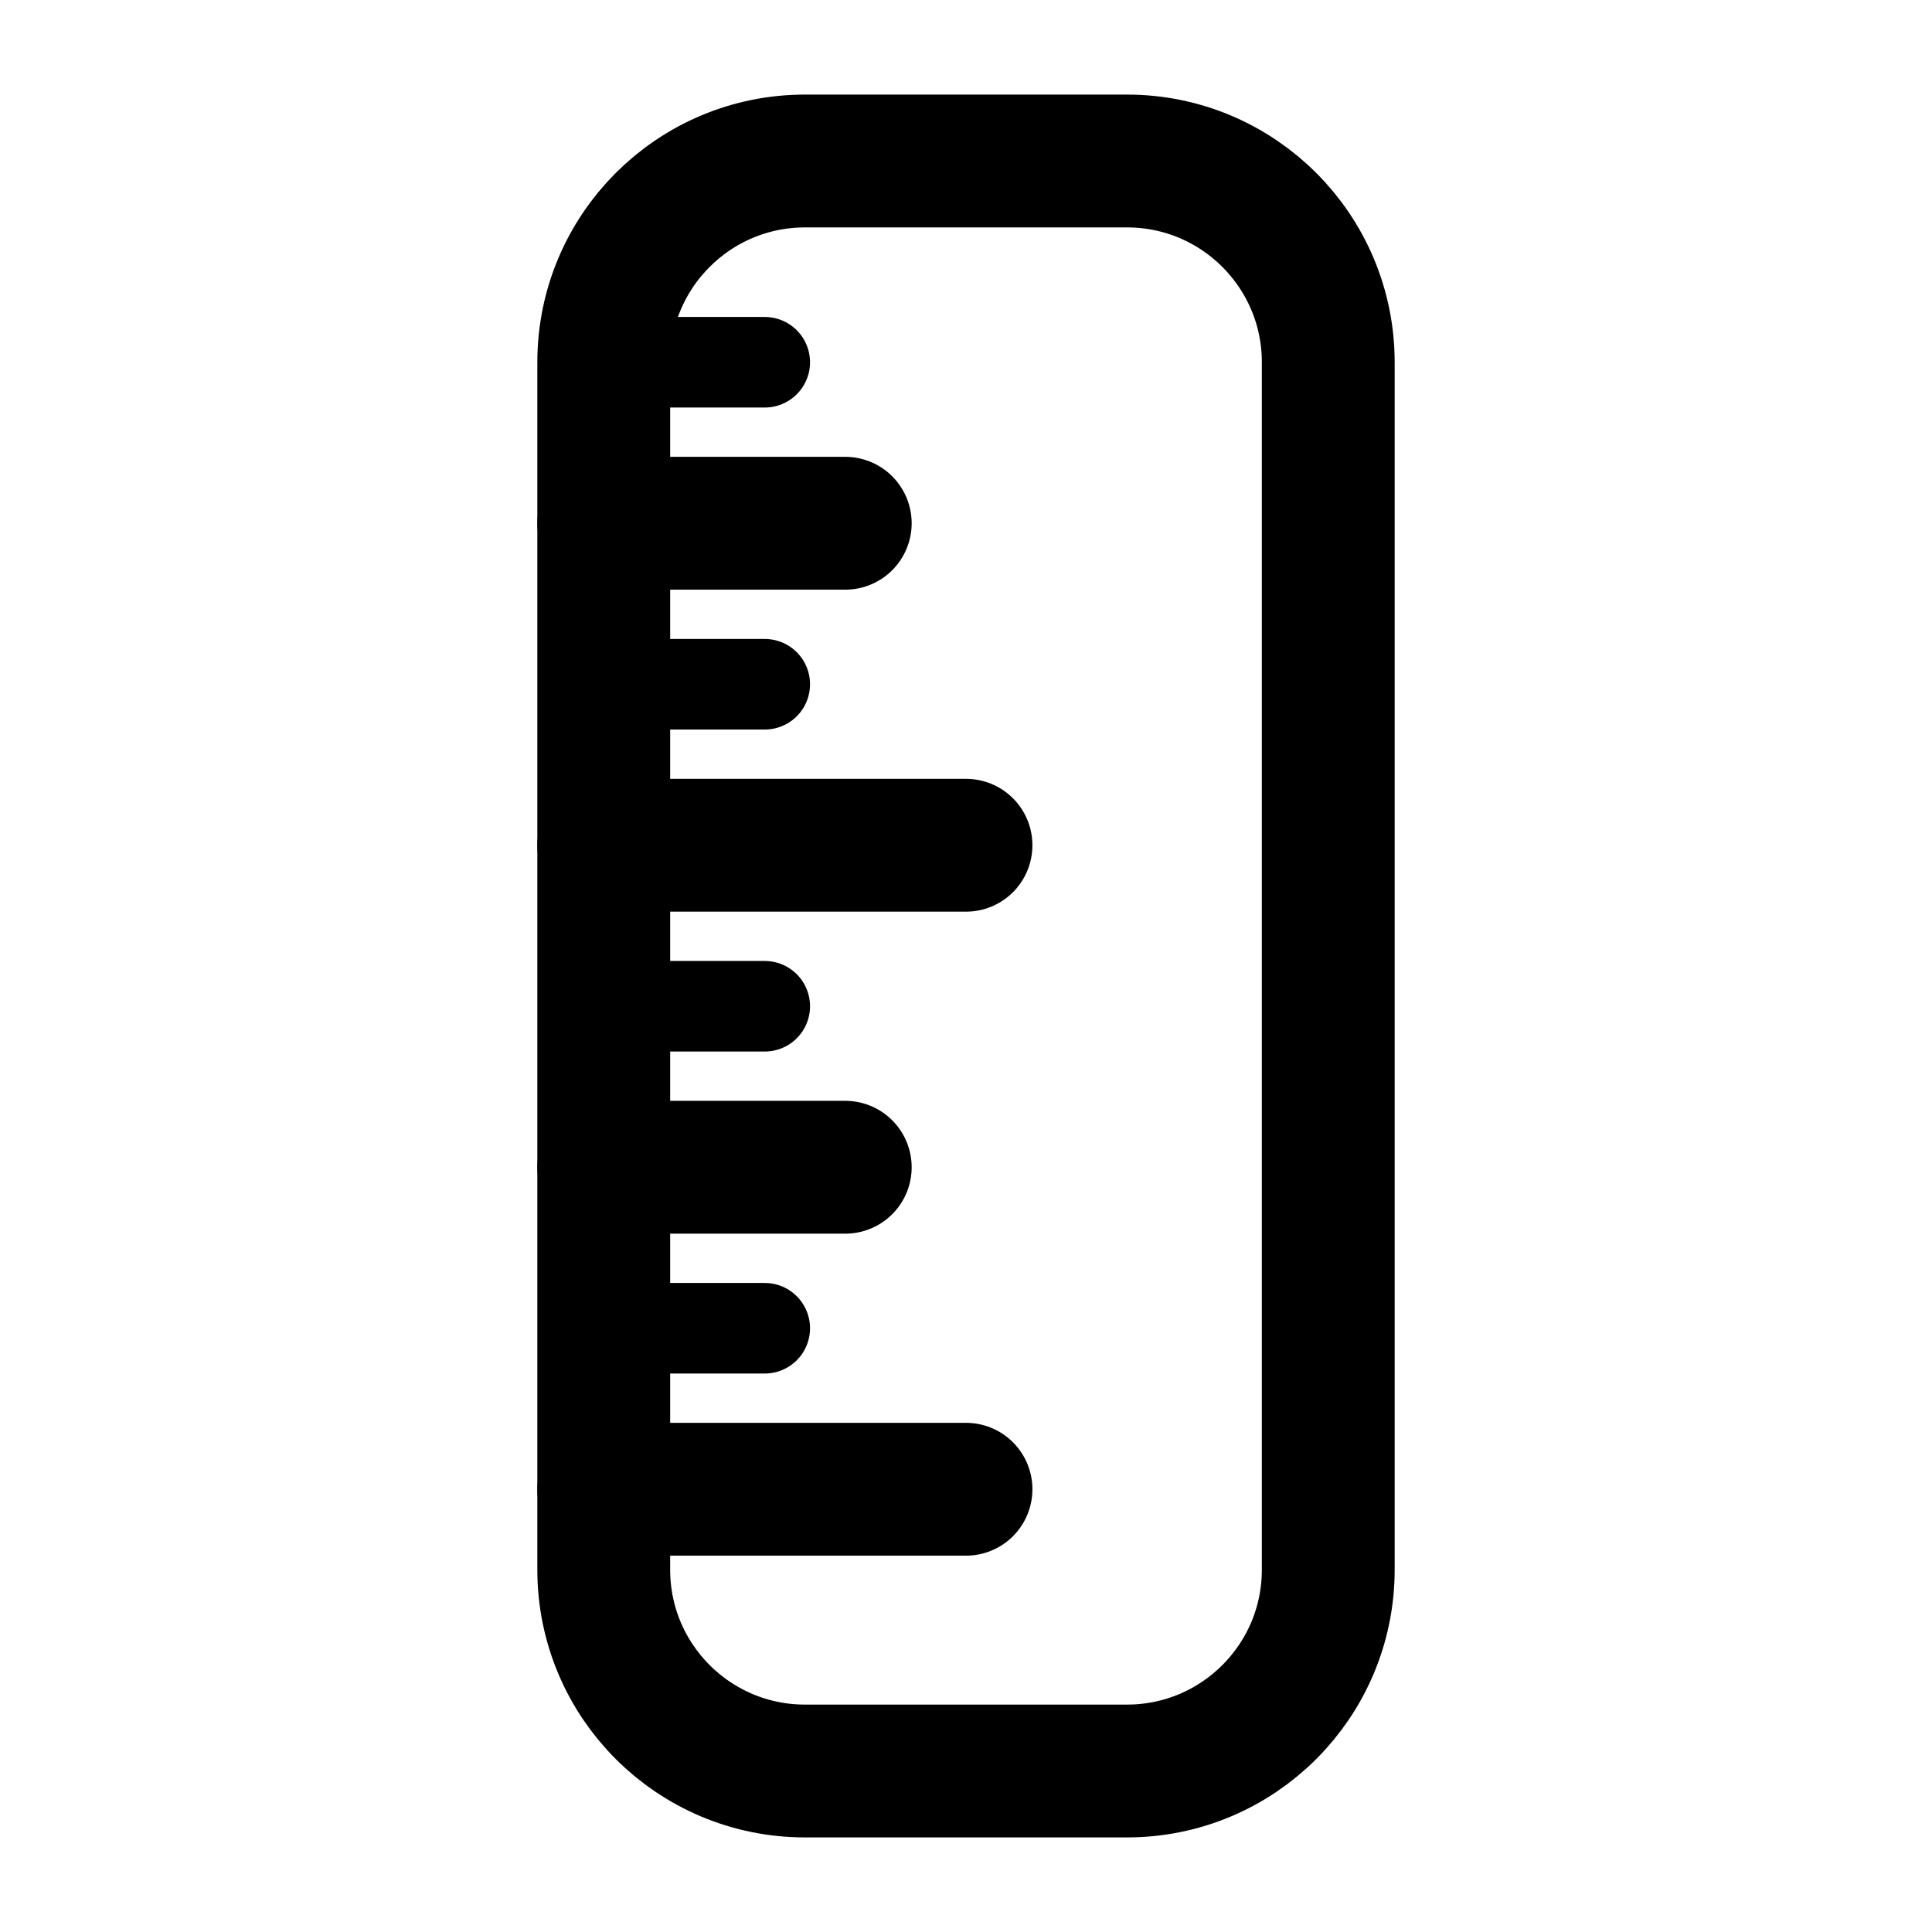
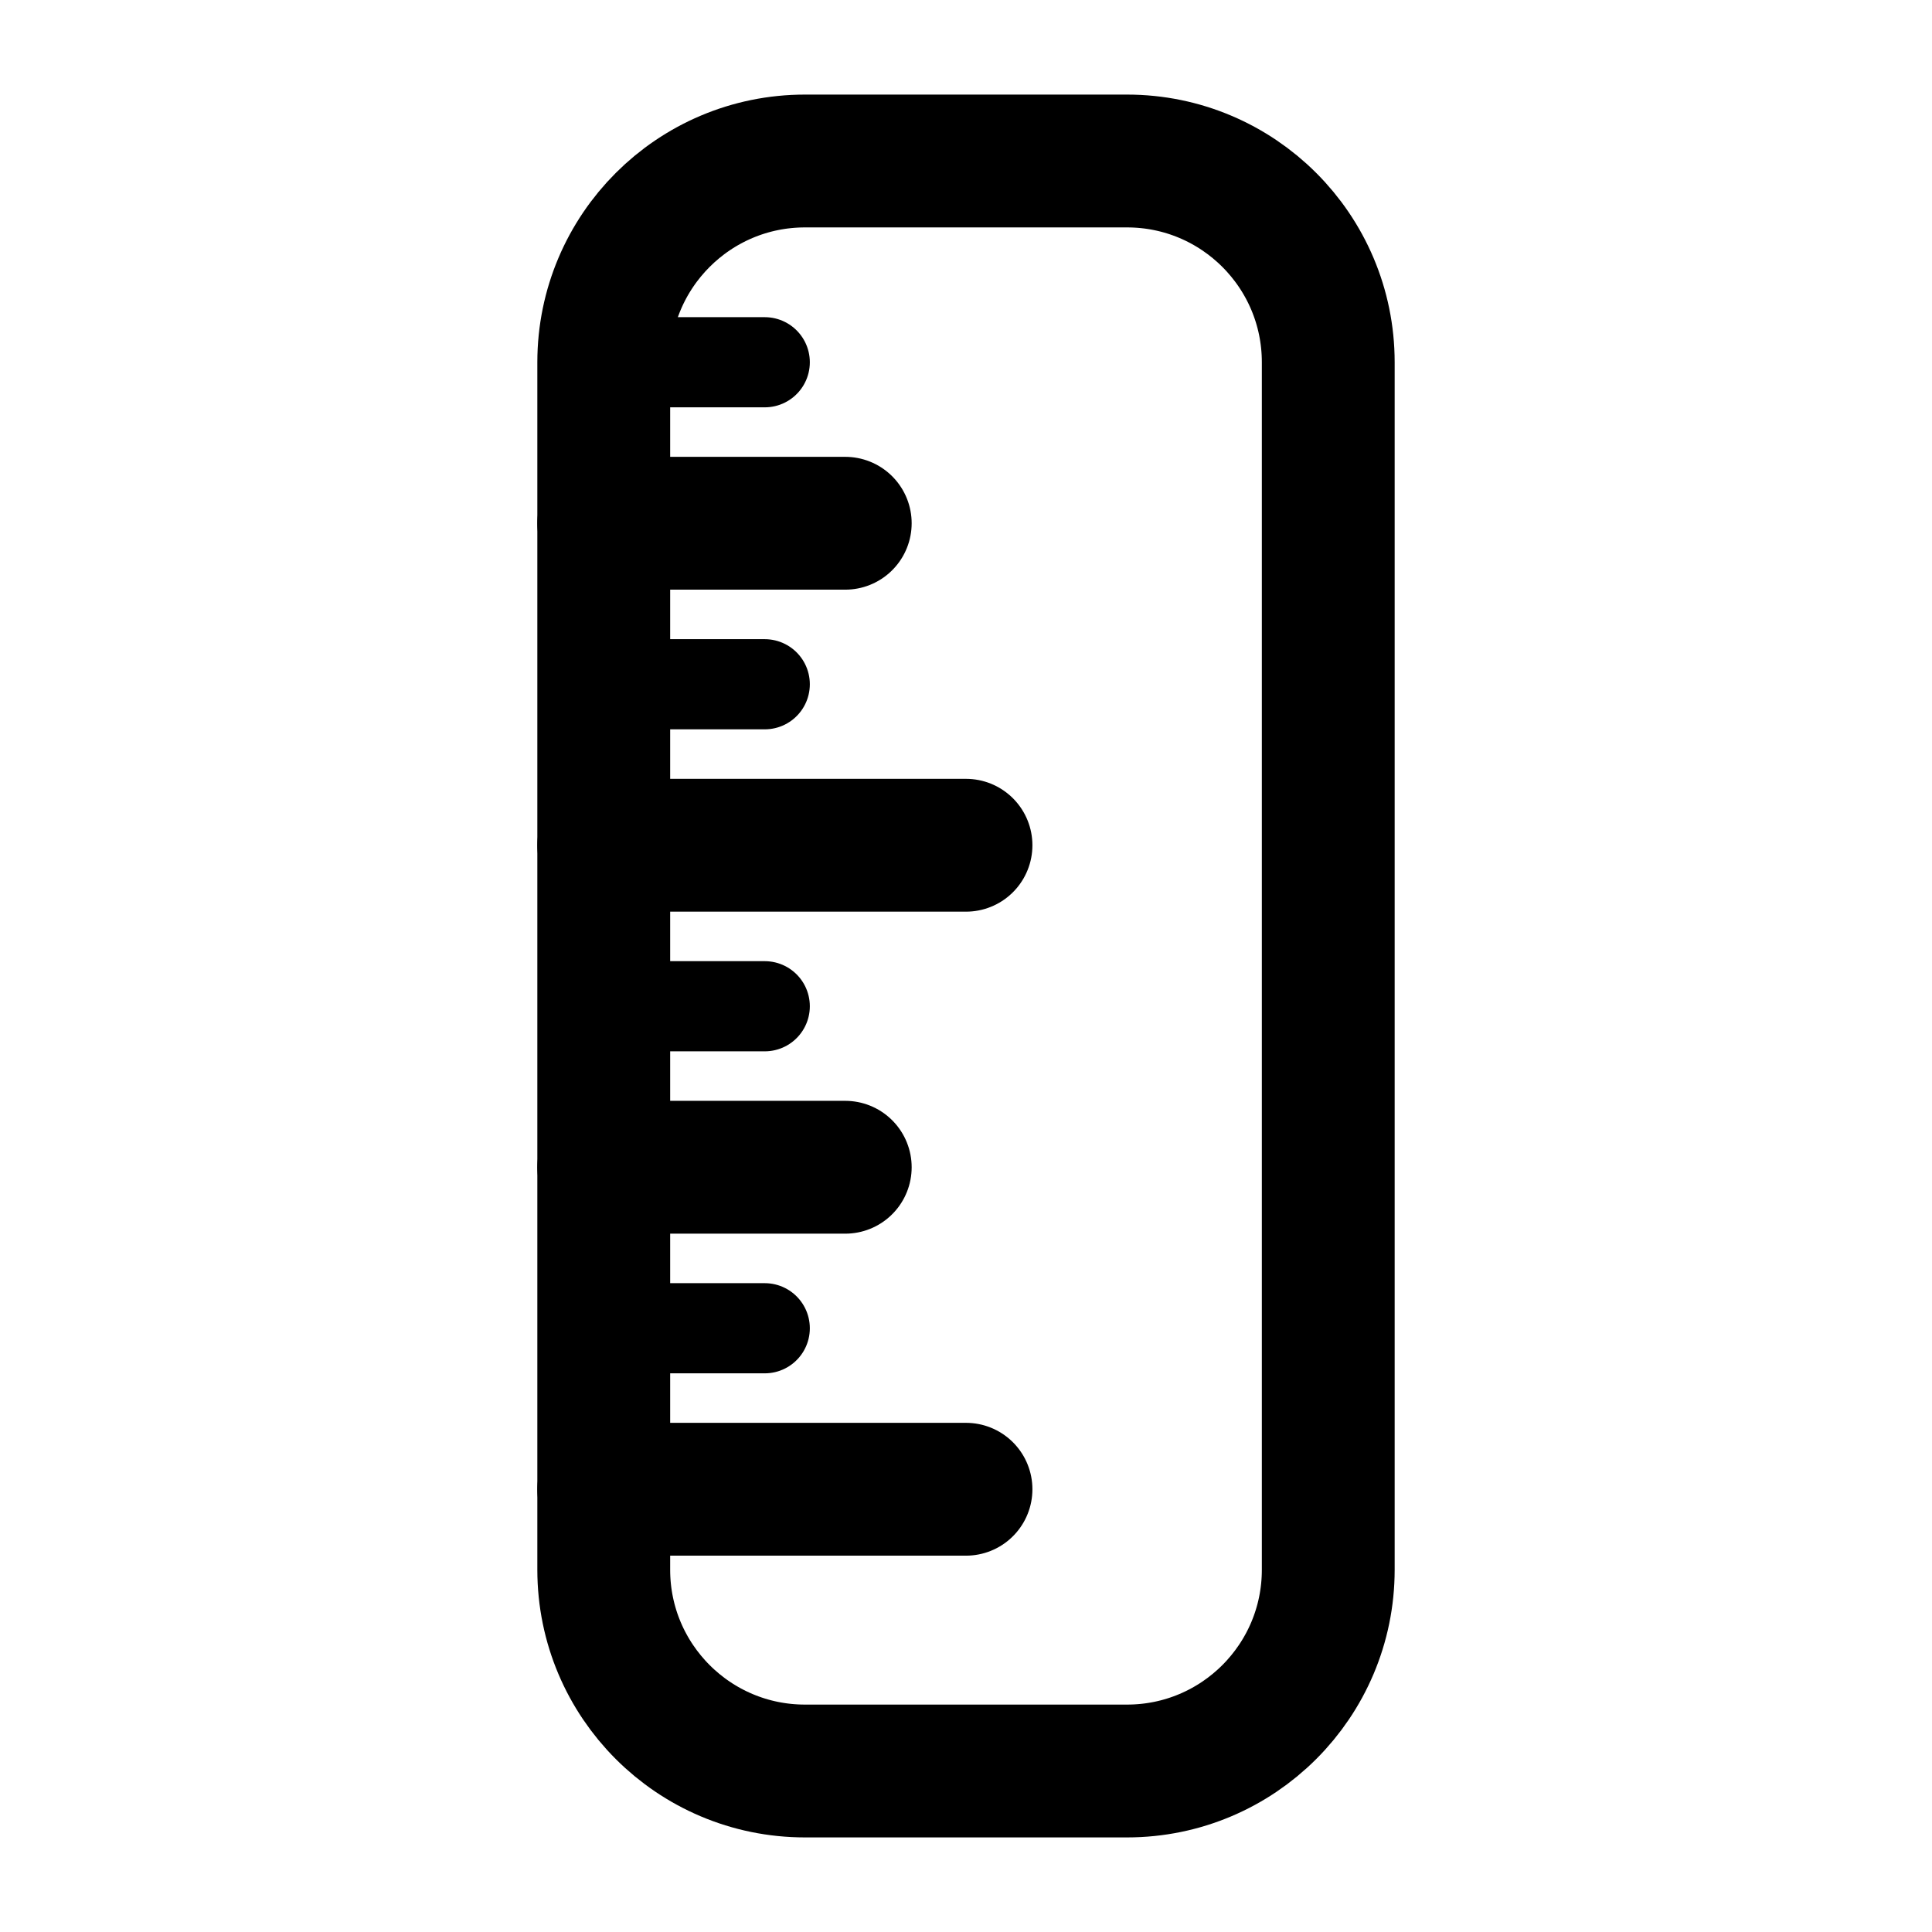
<svg xmlns="http://www.w3.org/2000/svg" viewBox="0 0 24 24" width="24" height="24">
  <path d="M10.0 2H14.0A2.5 2.5 0 0 1 16.5 4.5V19.5A2.5 2.5 0 0 1 14.0 22H10.0A2.5 2.5 0 0 1 7.5 19.5V4.5A2.5 2.5 0 0 1 10.0 2Z" fill="none" stroke="#000000" stroke-linecap="round" stroke-linejoin="round" stroke-width="1.65" />
  <path d="M7.5 6.5H10.5M7.5 10.5H12M7.5 14.5H10.5M7.5 18.5H12" fill="none" stroke="#000000" stroke-linecap="round" stroke-linejoin="round" stroke-width="1.65" />
-   <path d="M7.5 4.5H9.5M7.5 8.5H9.5M7.5 12.5H9.5M7.5 16.5H9.5" fill="none" stroke="#000000" stroke-linecap="round" stroke-linejoin="round" stroke-width="1.125" />
+   <path d="M7.5 4.5H9.5M7.5 8.5H9.5M7.5 12.5H9.5M7.5 16.5H9.5" fill="none" stroke="#000000" stroke-linecap="round" stroke-linejoin="round" stroke-width="1.12" />
</svg>
